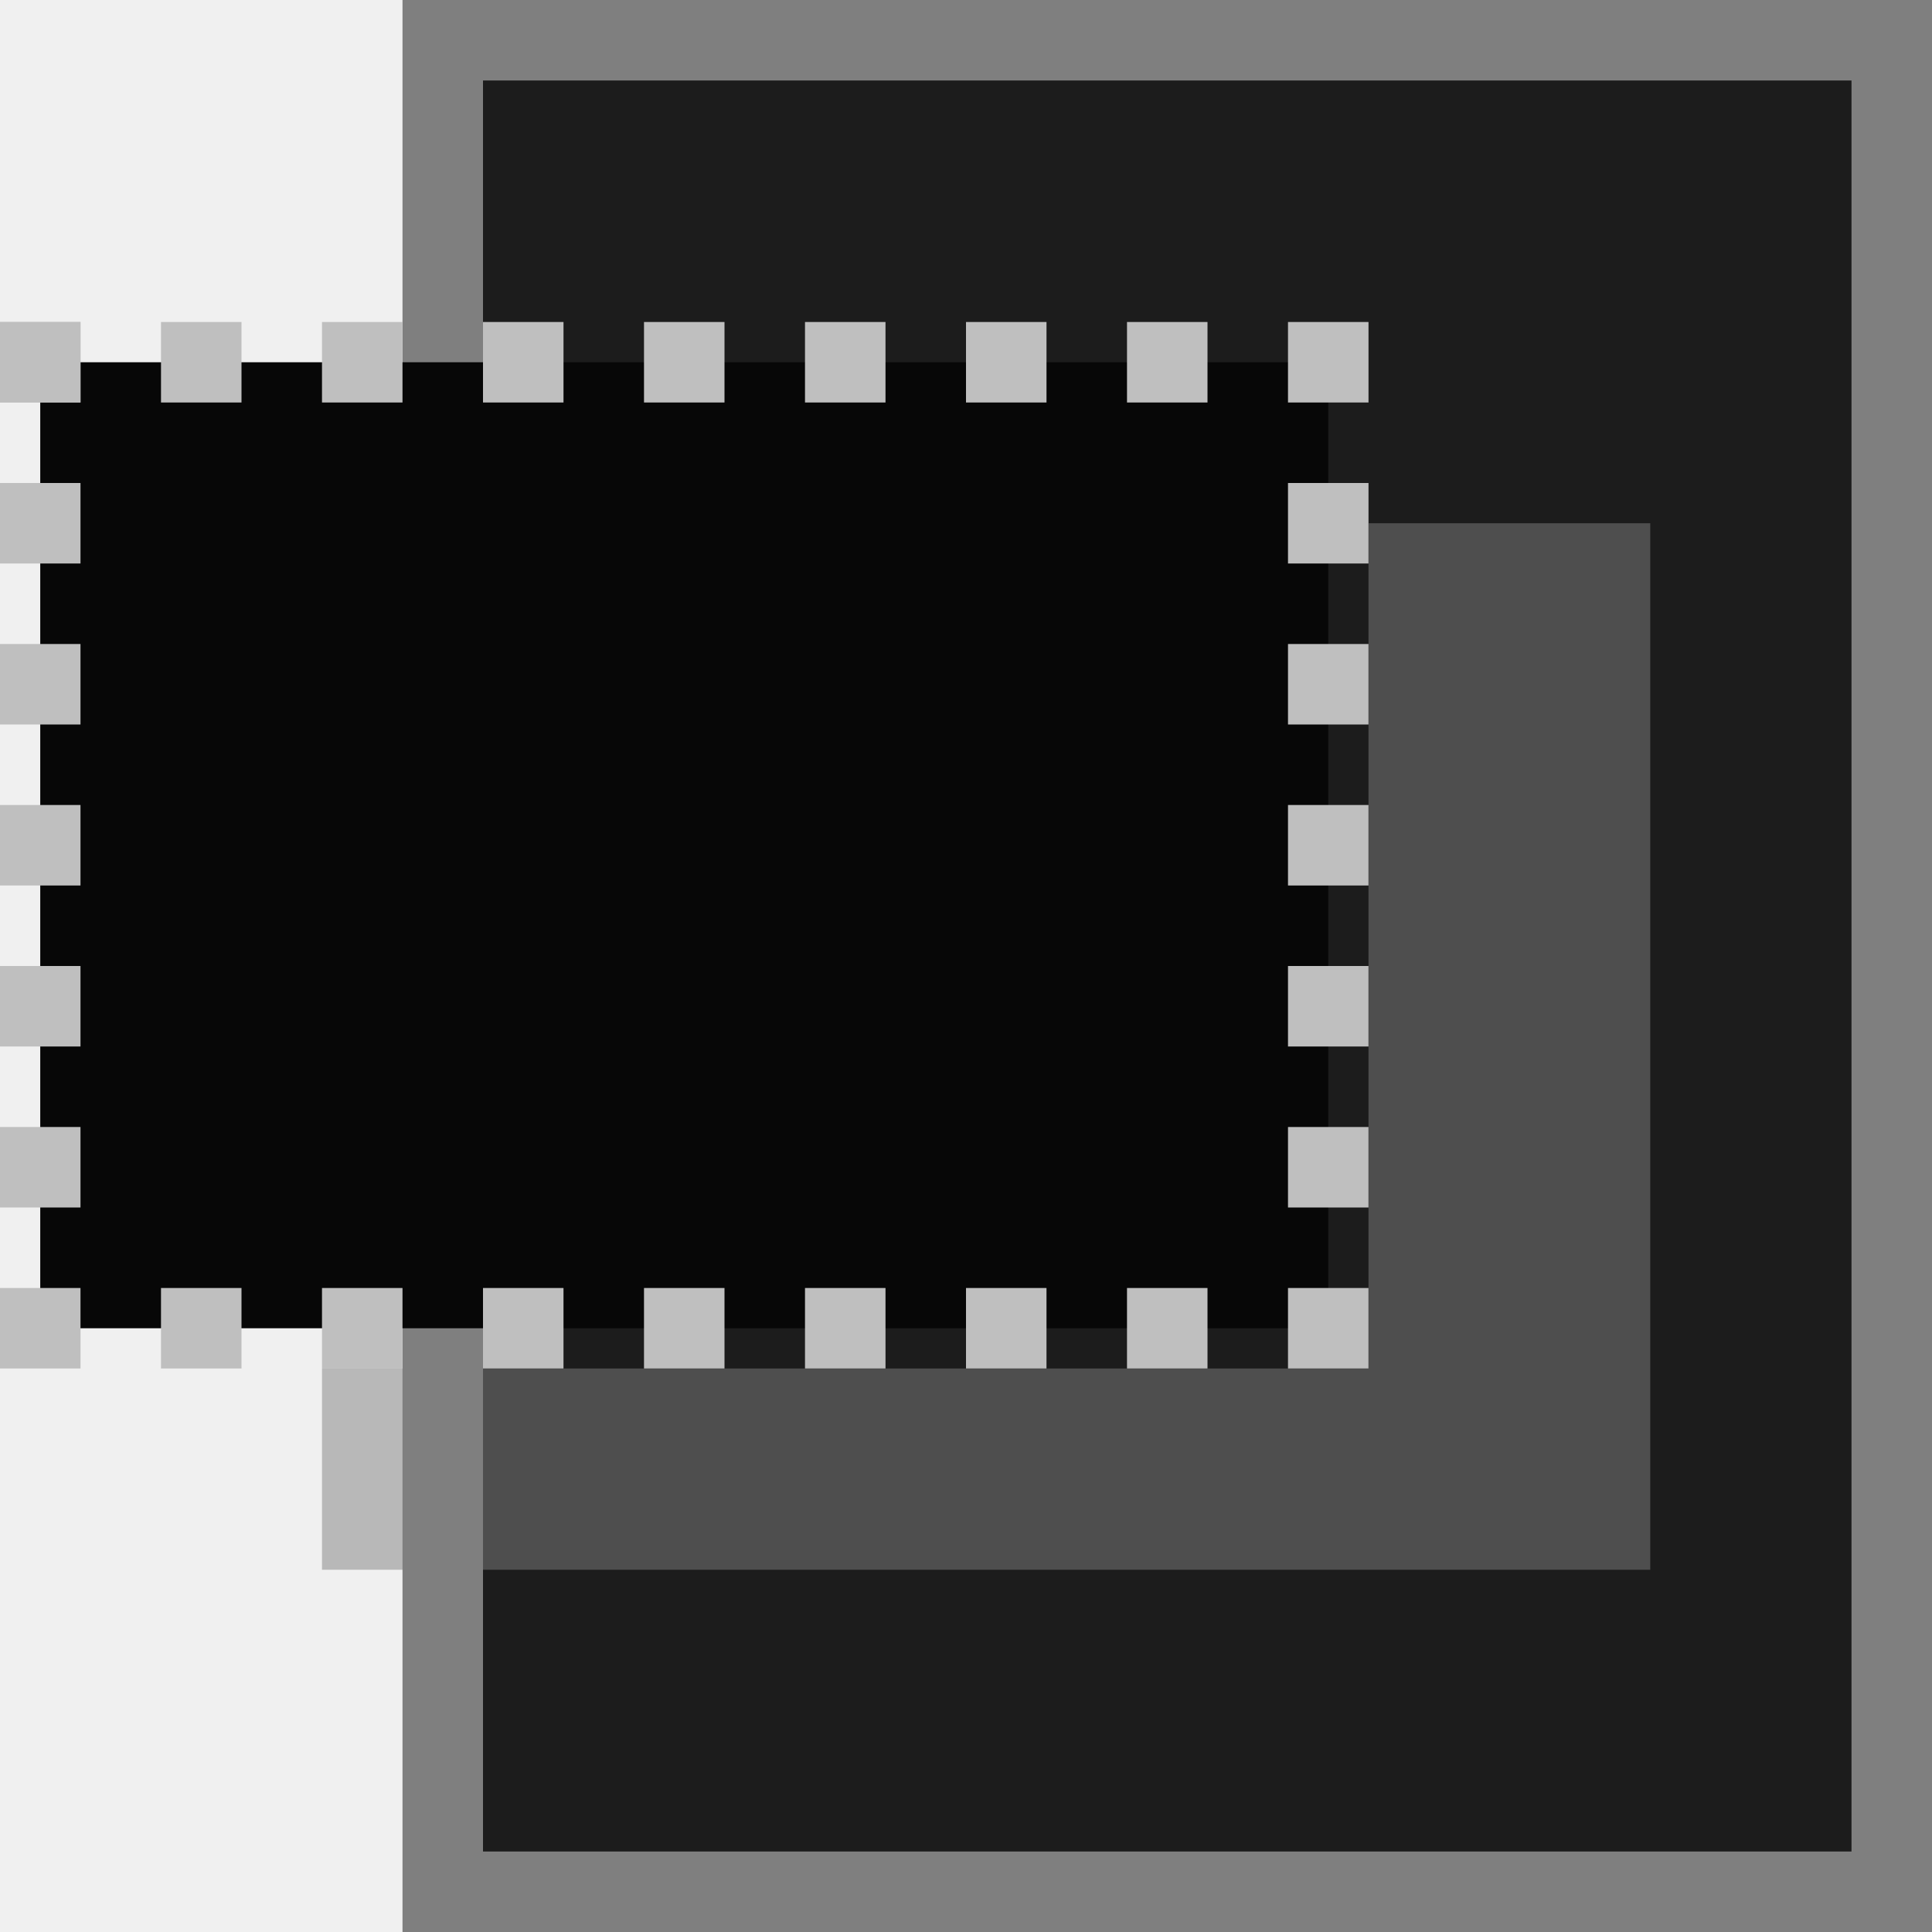
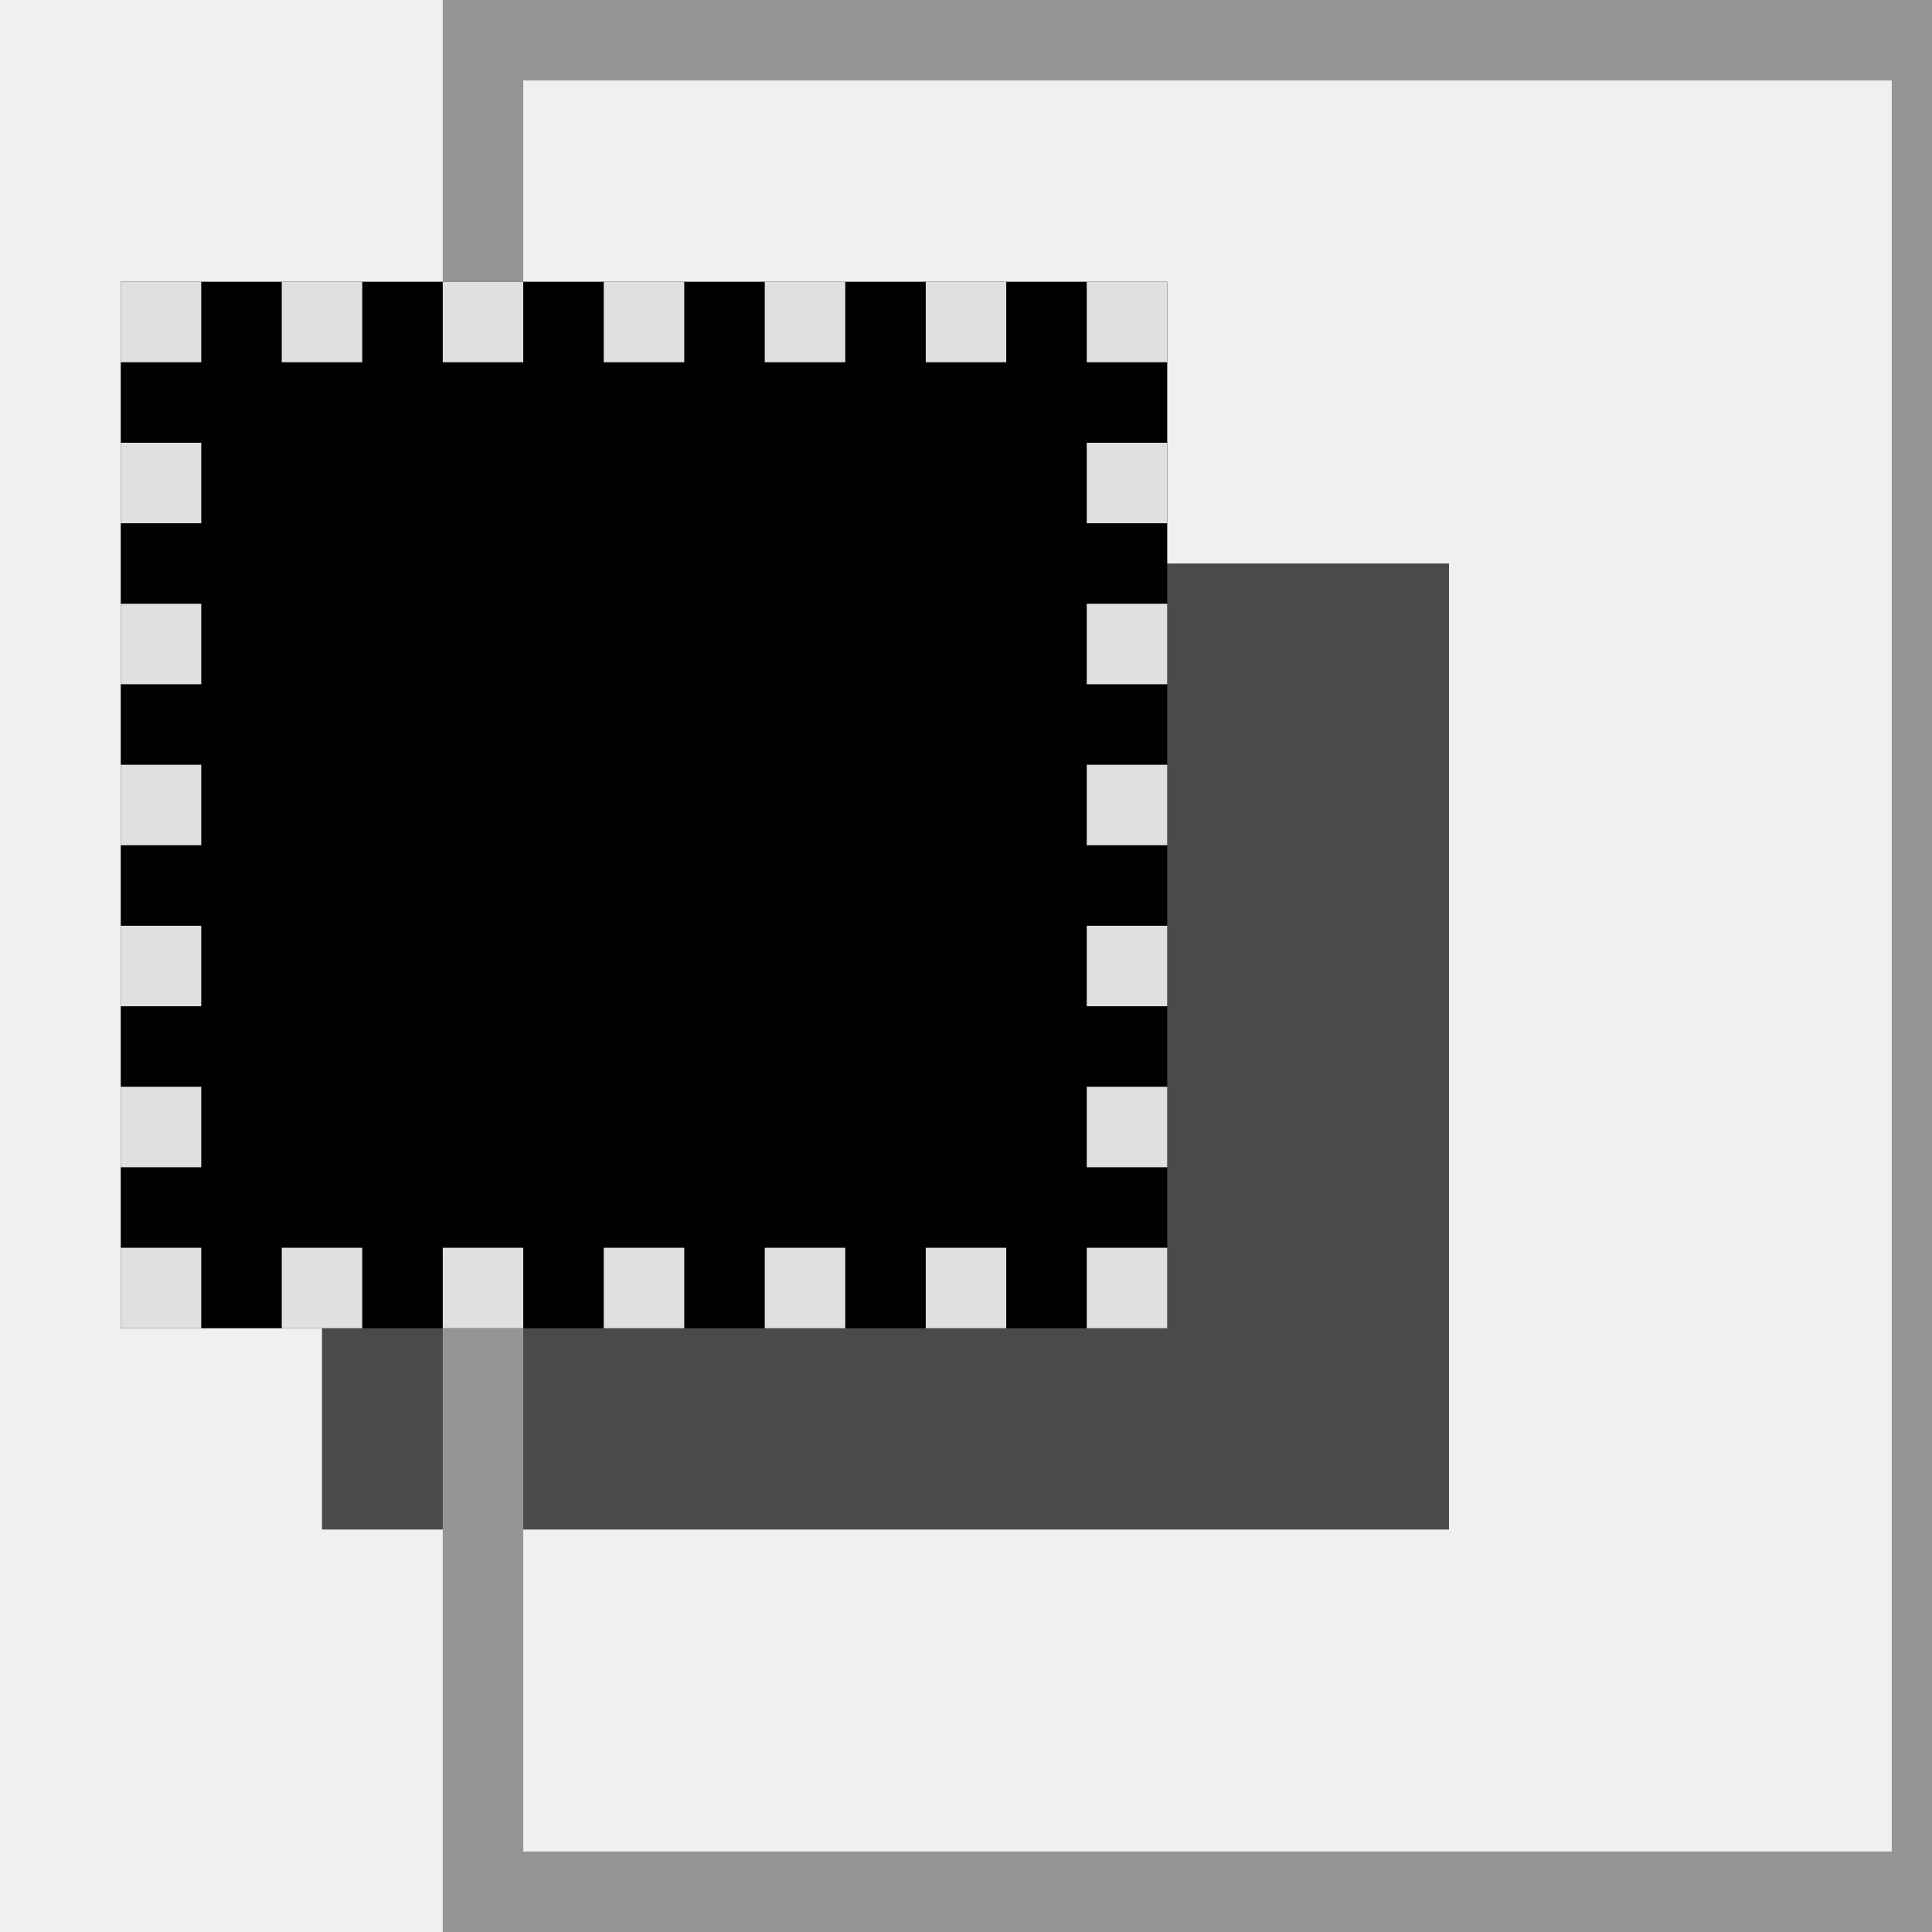
- <svg xmlns="http://www.w3.org/2000/svg" width="24" height="24" id="svg5375" version="1.1">
-   <defs id="defs5377" />
-   <g id="layer1">
-     <path style="fill:#000000;stroke:#7f7f7f;stroke-width:1px;stroke-linecap:butt;stroke-linejoin:miter;stroke-opacity:1;fill-opacity:0.879" d="m 5.5,0.5 0,23 18,0 0,-23 z" id="path8349" />
-     <path style="fill:#070707;fill-opacity:1;stroke:#bfbfbf;stroke-width:1;stroke-linecap:butt;stroke-linejoin:miter;stroke-miterlimit:4;stroke-opacity:1;stroke-dasharray:1, 1;stroke-dashoffset:0.5" d="m 0.5,4.5 0,12 16,0 0,-12 z" id="path8617" />
-     <path style="fill:#bfbfbf;stroke:#ffffff;stroke-width:0;stroke-linecap:butt;stroke-linejoin:miter;stroke-opacity:1;stroke-miterlimit:4;stroke-dasharray:none;fill-opacity:1" d="M 0,4 0,5 1,5 1,4 z" id="path8619" />
-     <path style="fill:#7f7f7f;fill-opacity:0.502;stroke:#ffffff;stroke-width:0;stroke-linecap:butt;stroke-linejoin:miter;stroke-miterlimit:4;stroke-opacity:1;stroke-dasharray:none" d="m 4,17 0,2.5 16.5,0 0,-13 -3.5,0 0,10.5 z" id="path8621" />
-   </g>
+ <svg xmlns="http://www.w3.org/2000/svg" id="svg5375" viewBox="0 0 24 24">
+   <defs>
+     <style>
+       .cls-1 {
+         stroke: #e0e0e0;
+         stroke-dasharray: 1 1;
+         stroke-dashoffset: .5px;
+         fill: transparent;
+       }
+ 
+       .cls-4 {
+         fill: #000000;
+         stroke: #000000;
+       }
+ 
+       .cls-2 {
+         stroke: #959595;
+         fill: transparent;
+       }
+ 
+       .cls-3 {
+         fill: #4a4a4a;
+       }
+     </style>
+   </defs>
+   <rect class="cls-3" x="4" y="7" width="14" height="12" />
+   <rect class="cls-2" x="6" y=".5" width="18" height="23" />
+   <rect class="cls-4" x="2" y="4" width="12" height="12" />
+   <rect class="cls-1" x="2" y="4" width="12" height="12" />
</svg>
